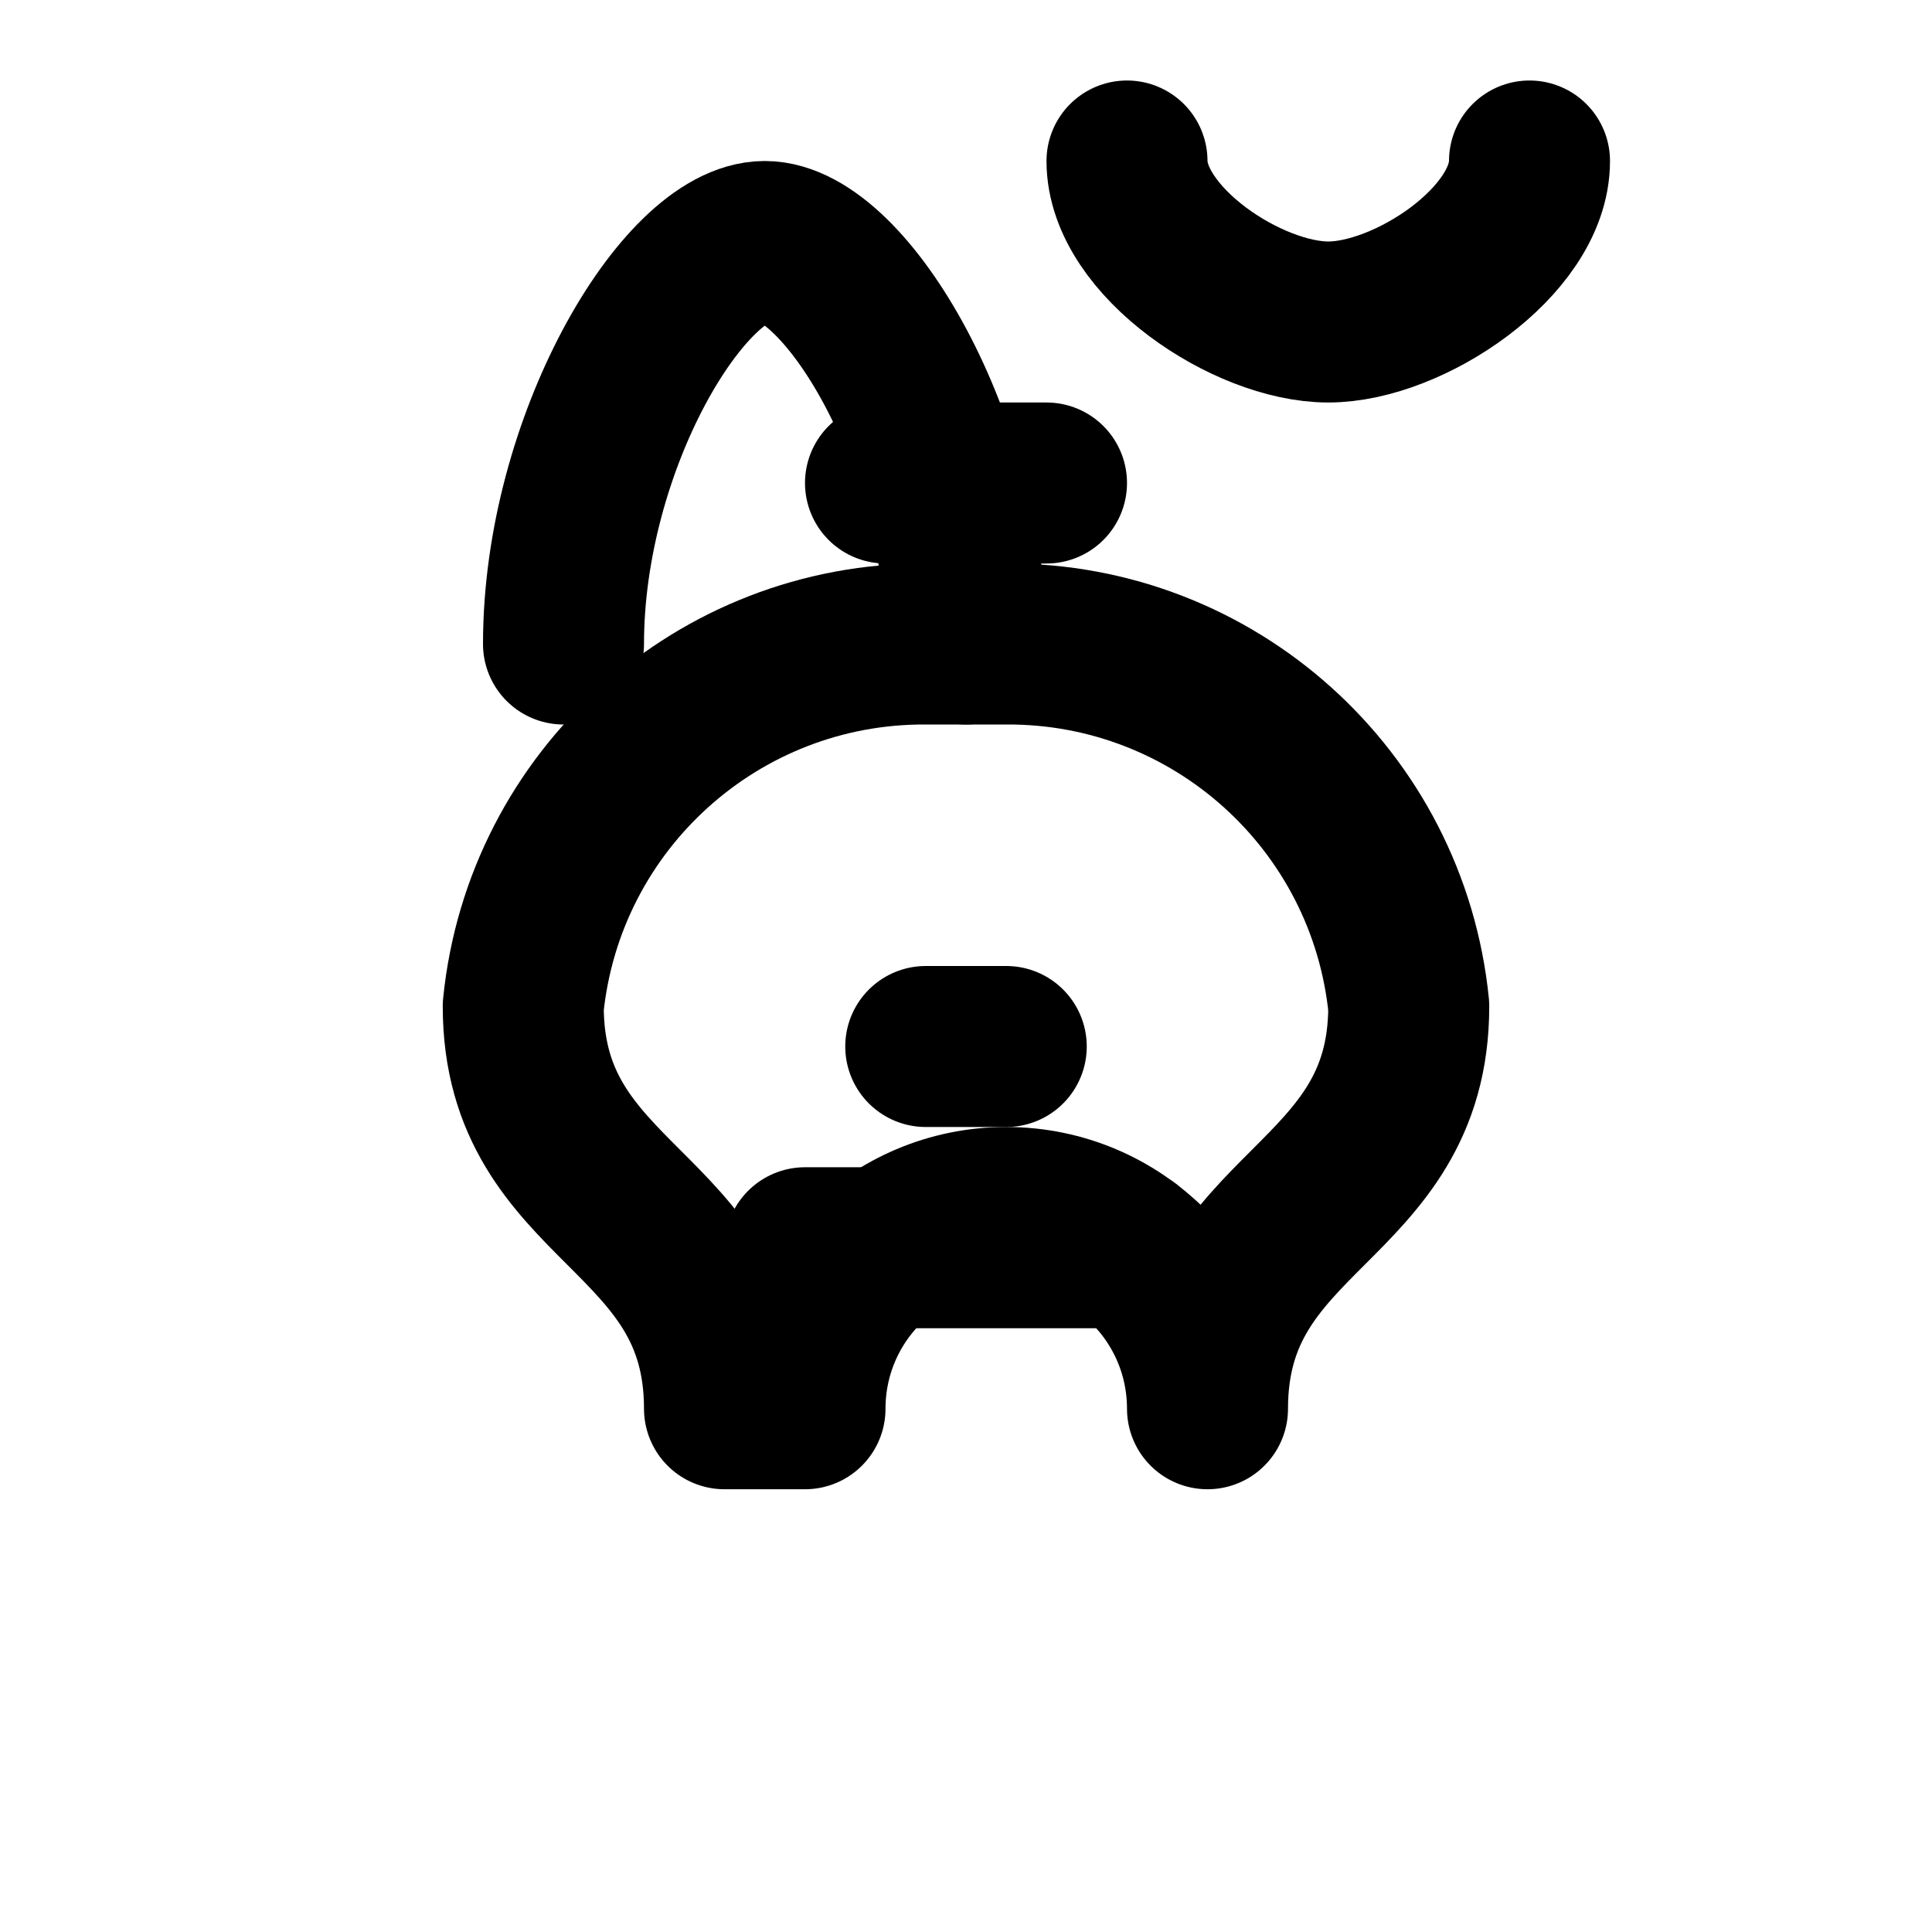
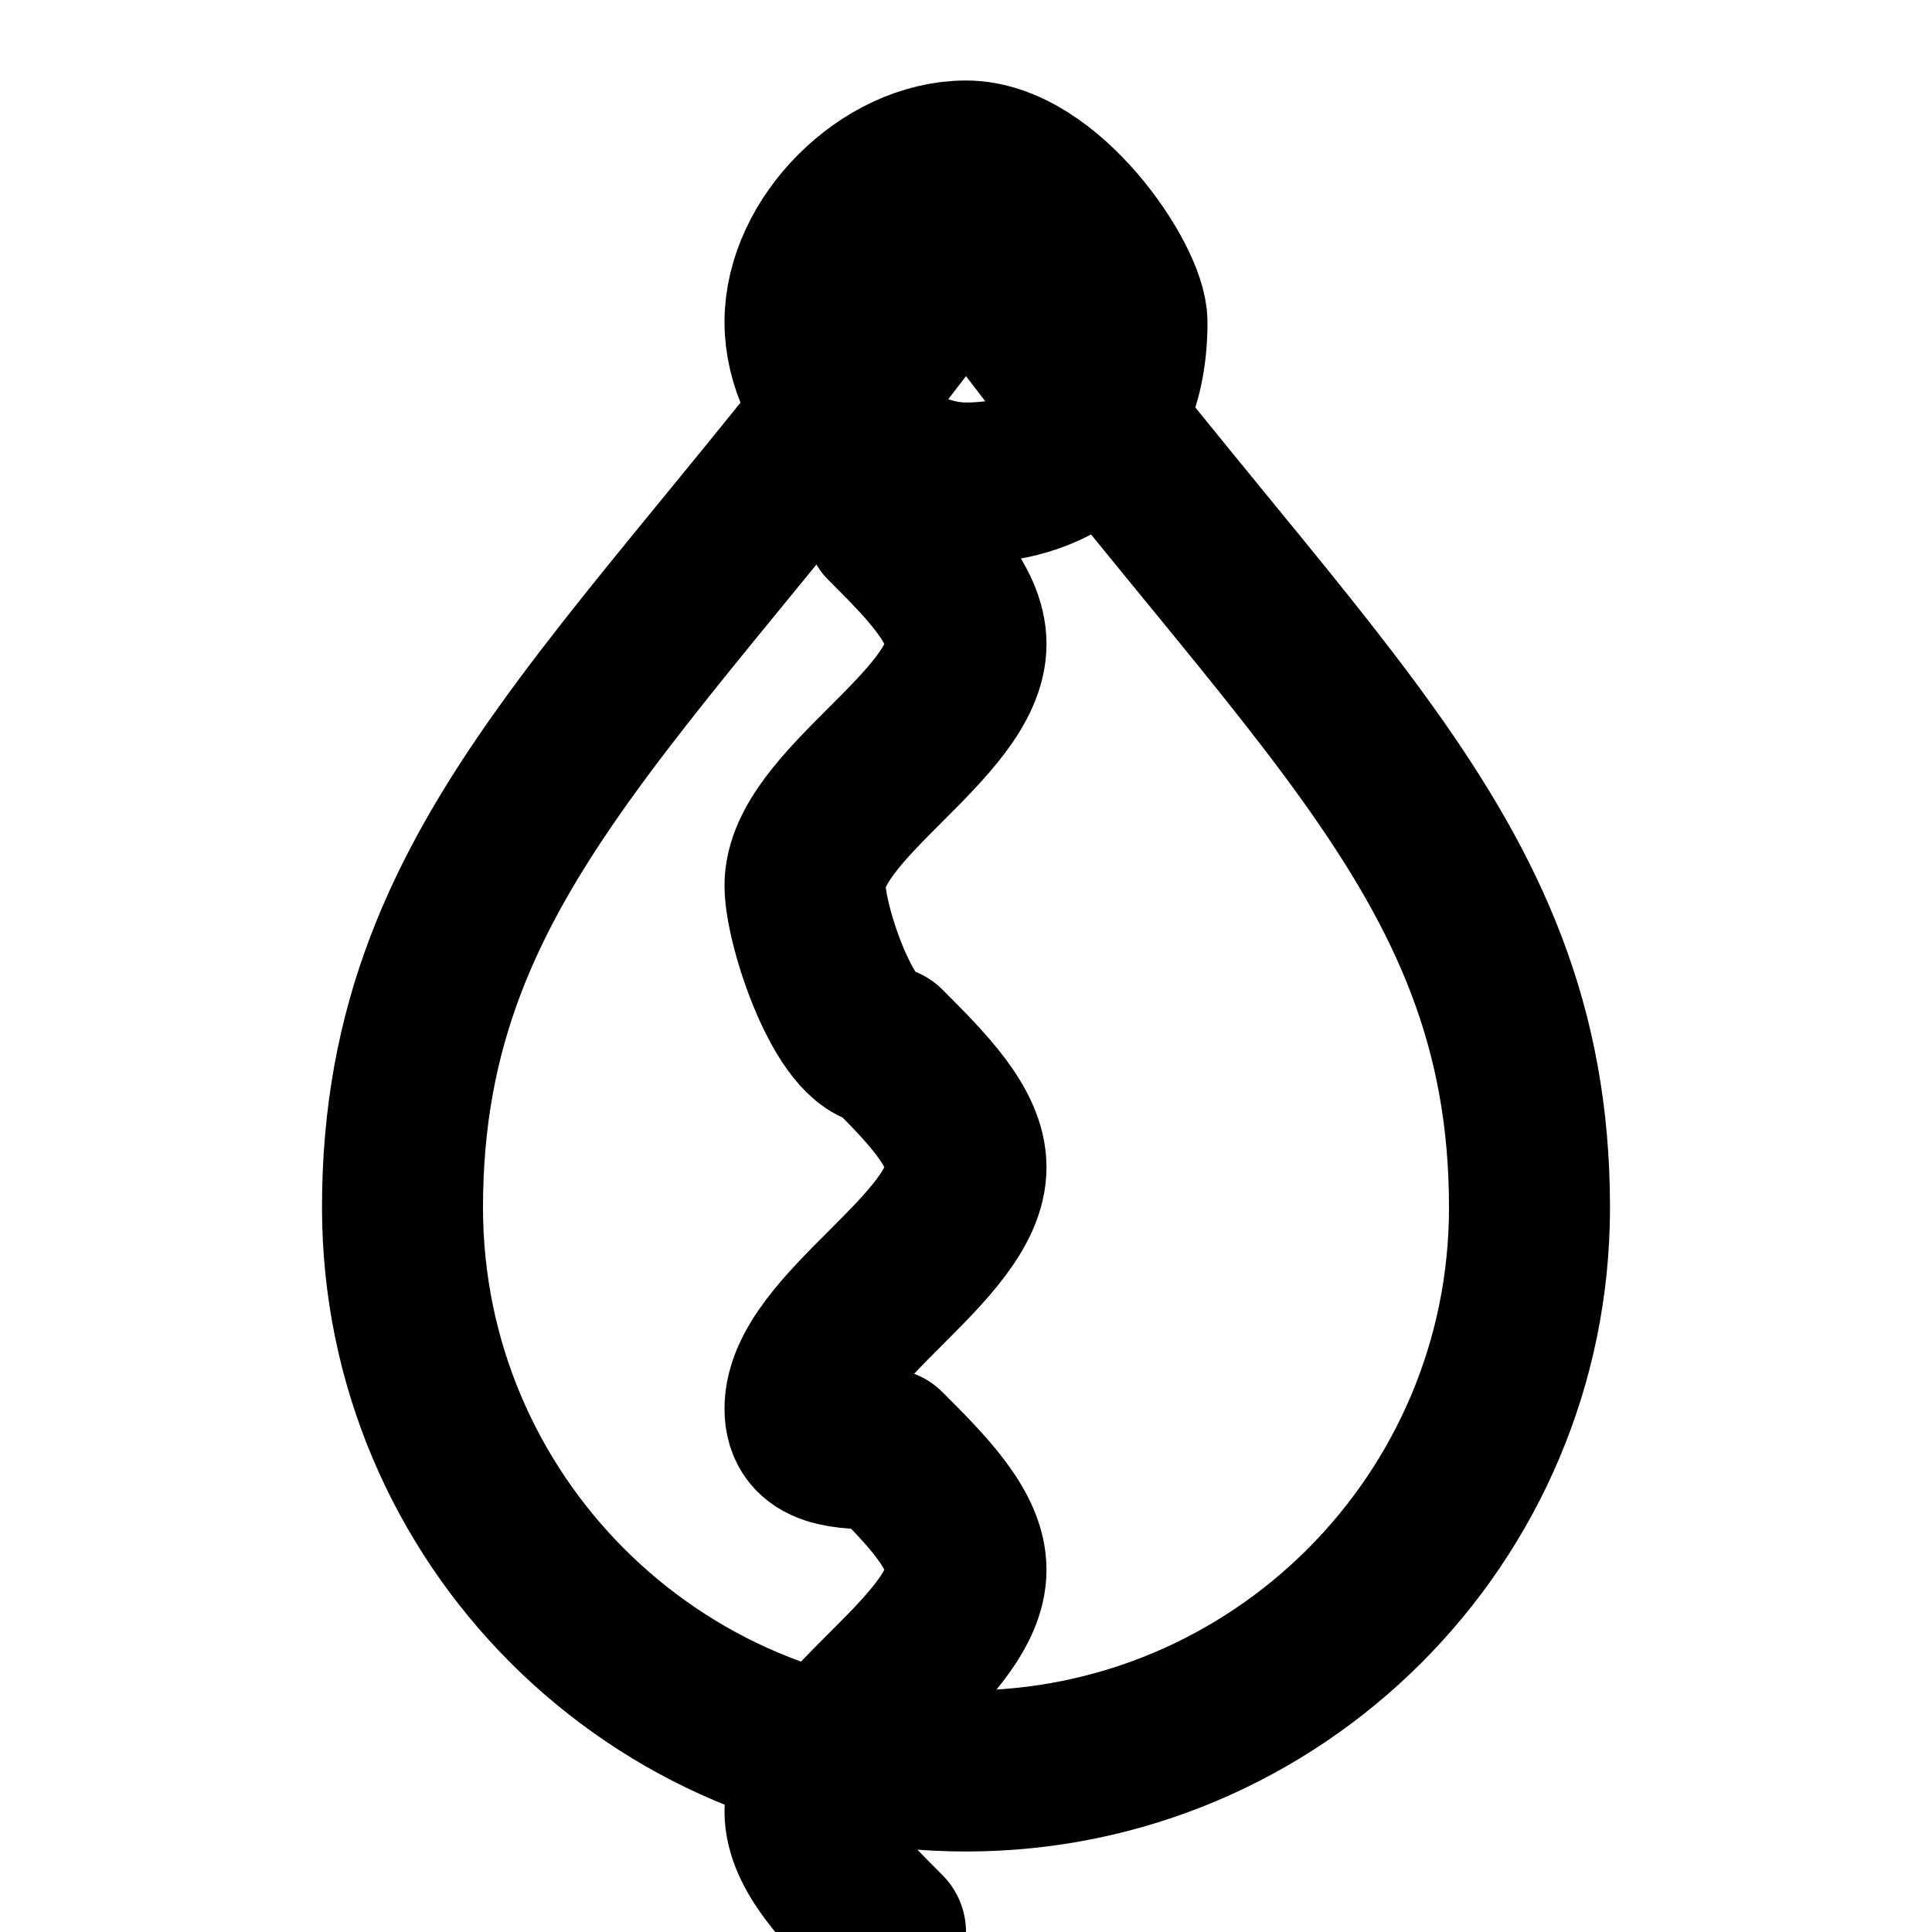
<svg xmlns="http://www.w3.org/2000/svg" width="24" height="24" viewBox="0 0 24 24" fill="none" stroke="currentColor" stroke-width="2" stroke-linecap="round" stroke-linejoin="round" class="lucide lucide-strawberry">
-   <path d="M10 17.5A2.5 2.5 0 0 1 15 17.5c0-2.5 2.5-2.5 2.5-5A5 5 0 0 0 12.5 8h-1A5 5 0 0 0 6.5 12.5c0 2.5 2.5 2.5 2.5 5Z" />
-   <path d="M12 8c0-2.5-1.5-5-2.5-5S7 5.5 7 8" />
-   <path d="M14 2c0 1 1.5 2 2.5 2S19 3 19 2" />
-   <path d="M11 6h2" />
-   <path d="M12.5 13h-1" />
-   <path d="M14 15.5h-4" />
+   <path d="M12 22a7 7 0 0 1-7-7c0-4.5 3-6.5 7-12 4 5.5 7 7.5 7 12a7 7 0 0 1-7 7z" />
+   <path d="M12 2c1 0 2 1.5 2 2 0 1.5-1 2-2 2-1 0-2-1-2-2 0-1 1-2 2-2z" />
+   <path d="M11 6.5c.5.5 1 1 1 1.5s-.5 1-1 1.5c-.5.5-1 1-1 1.5S10.5 13 11 13c.5.5 1 1 1 1.5s-.5 1-1 1.5c-.5.5-1 1-1 1.5S10.5 18 11 18c.5.5 1 1 1 1.5s-.5 1-1 1.5c-.5.5-1 1-1 1.5s.5 1 1 1.5" />
</svg>
